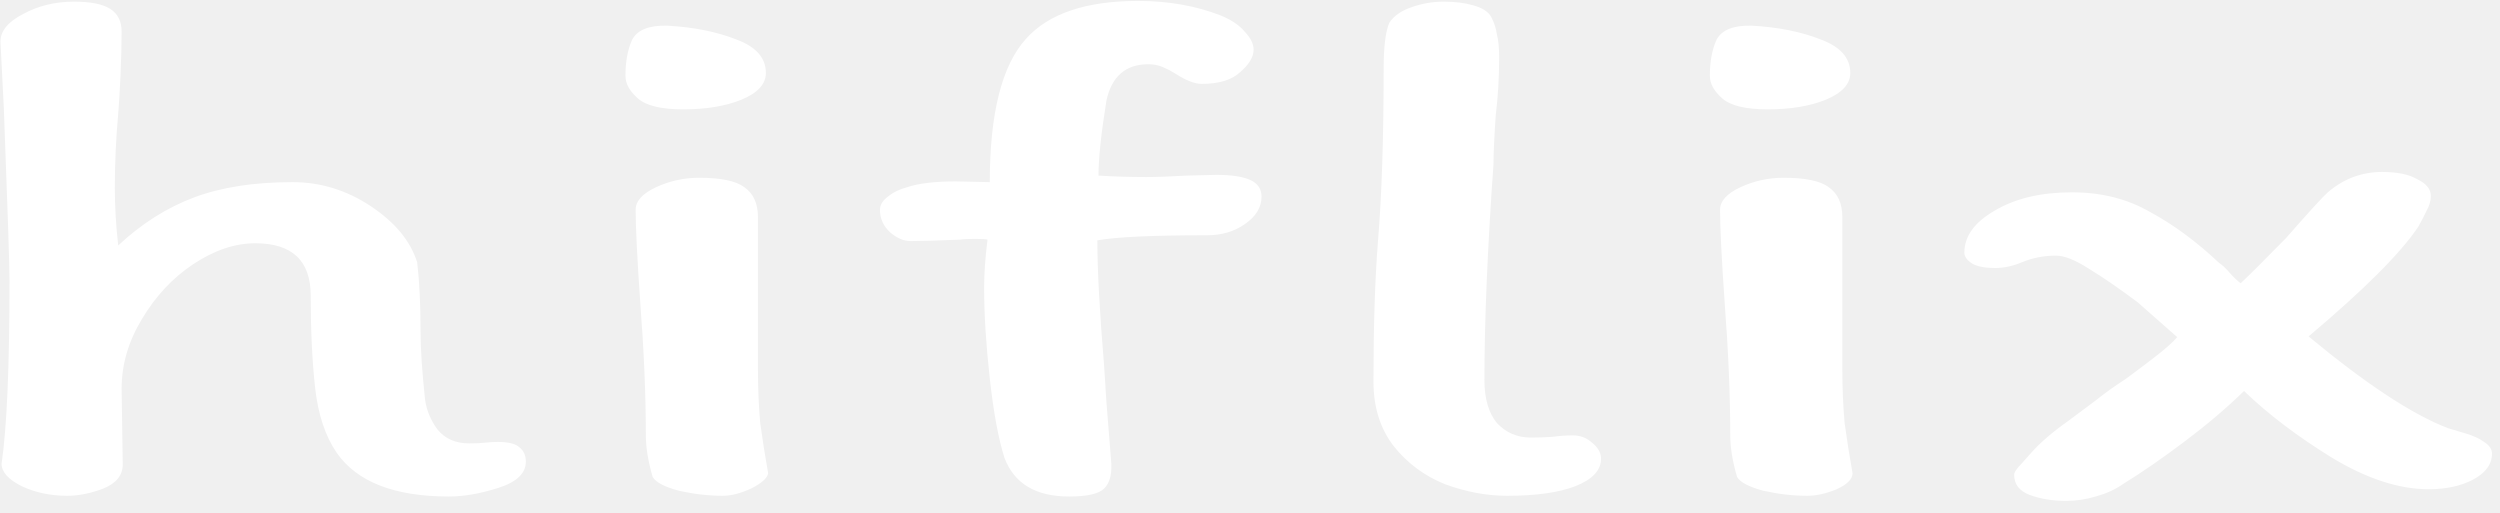
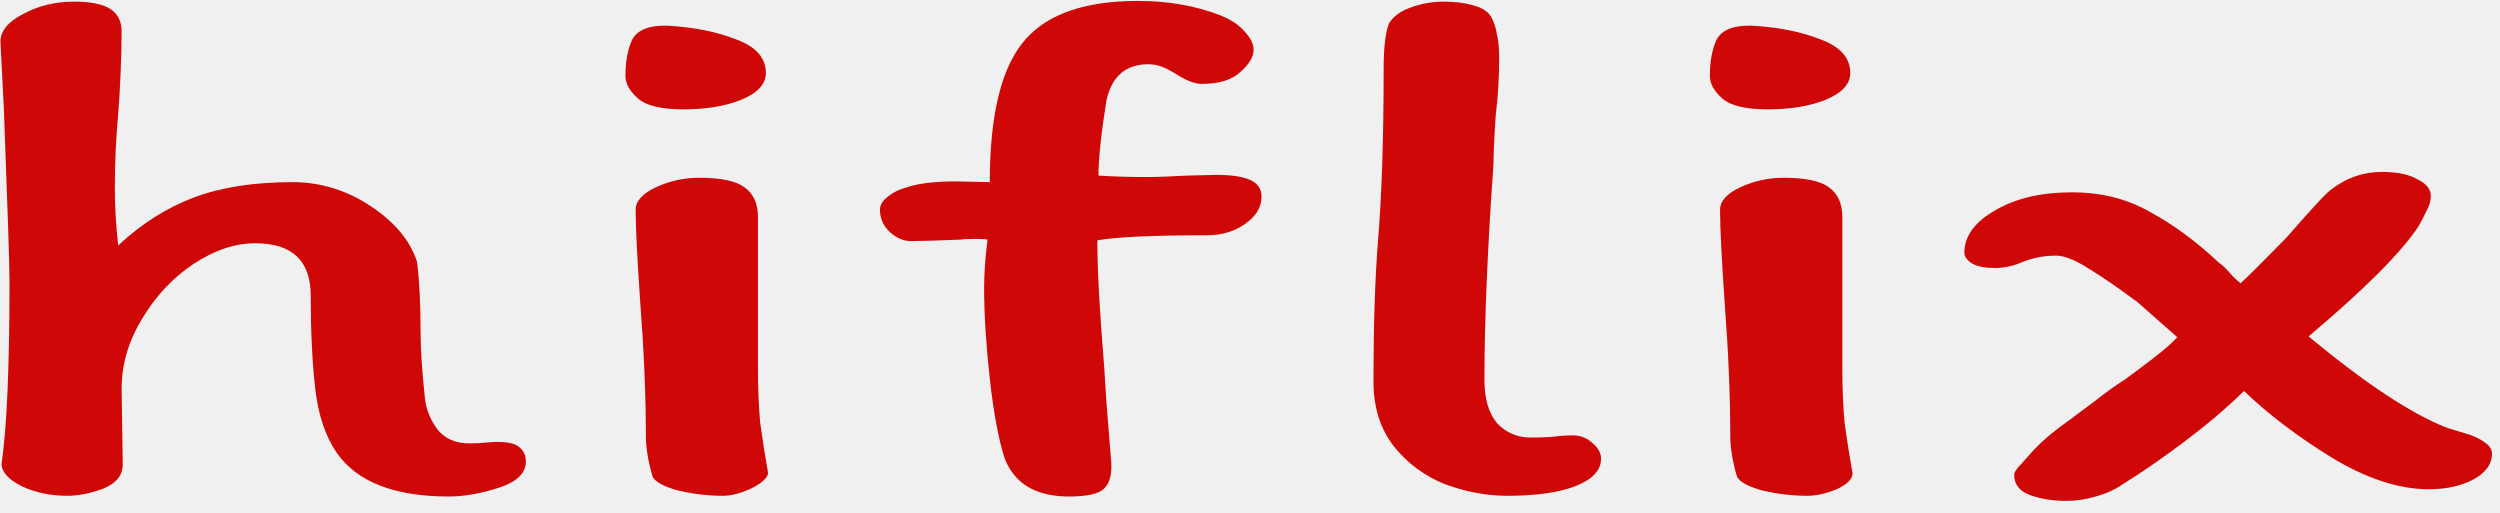
<svg xmlns="http://www.w3.org/2000/svg" width="200" height="41" viewBox="0 0 200 41" fill="none">
-   <path d="M9.729 2.519C9.729 3.529 9.699 4.712 9.639 6.071C9.578 7.39 9.518 8.399 9.457 9.098C9.276 11.078 9.186 13.057 9.186 15.036C9.186 16.511 9.276 18.044 9.457 19.636C11.329 17.889 13.353 16.608 15.527 15.793C17.701 14.978 20.328 14.571 23.407 14.571C25.642 14.571 27.725 15.211 29.658 16.492C31.59 17.773 32.828 19.267 33.372 20.975C33.553 22.488 33.644 24.332 33.644 26.506C33.644 27.903 33.764 29.727 34.006 31.978C34.127 32.832 34.459 33.628 35.002 34.365C35.606 35.102 36.452 35.471 37.539 35.471C38.082 35.471 38.505 35.452 38.807 35.413C39.169 35.374 39.502 35.355 39.803 35.355C40.649 35.355 41.223 35.491 41.525 35.762C41.887 36.034 42.068 36.422 42.068 36.927C42.068 37.858 41.343 38.557 39.894 39.023C38.445 39.488 37.116 39.721 35.908 39.721C31.56 39.721 28.571 38.557 26.94 36.228C26.035 34.908 25.461 33.201 25.219 31.105C24.978 28.97 24.857 26.486 24.857 23.653C24.857 20.858 23.377 19.461 20.418 19.461C18.788 19.461 17.127 20.024 15.436 21.149C13.806 22.236 12.447 23.692 11.36 25.516C10.273 27.301 9.729 29.164 9.729 31.105L9.82 37.16C9.82 38.013 9.306 38.654 8.28 39.081C7.253 39.469 6.287 39.663 5.381 39.663C4.053 39.663 2.845 39.411 1.758 38.906C0.671 38.363 0.127 37.761 0.127 37.101C0.55 34.19 0.761 29.319 0.761 22.488C0.761 21.246 0.61 16.647 0.308 8.691L0.037 3.334C0.037 2.481 0.641 1.743 1.848 1.122C3.056 0.462 4.415 0.132 5.925 0.132C7.253 0.132 8.219 0.327 8.823 0.715C9.427 1.103 9.729 1.704 9.729 2.519ZM53.389 2.054C55.503 2.17 57.344 2.539 58.915 3.16C60.485 3.742 61.27 4.635 61.27 5.838C61.27 6.731 60.605 7.449 59.277 7.992C58.009 8.497 56.469 8.749 54.657 8.749C52.906 8.749 51.698 8.458 51.034 7.876C50.369 7.293 50.037 6.692 50.037 6.071C50.037 4.906 50.218 3.936 50.581 3.16C51.004 2.384 51.94 2.015 53.389 2.054ZM60.636 27.845V29.533C60.636 31.047 60.696 32.483 60.817 33.841C60.998 35.161 61.209 36.5 61.451 37.858C61.391 38.246 60.938 38.654 60.092 39.081C59.247 39.469 58.492 39.663 57.828 39.663C56.68 39.663 55.503 39.527 54.295 39.255C53.147 38.945 52.453 38.576 52.211 38.149C51.849 36.907 51.668 35.801 51.668 34.831C51.668 31.648 51.517 28.077 51.215 24.119C50.973 20.625 50.852 18.18 50.852 16.783C50.852 16.084 51.396 15.483 52.483 14.978C53.57 14.474 54.718 14.221 55.925 14.221C57.677 14.221 58.884 14.474 59.549 14.978C60.273 15.483 60.636 16.278 60.636 17.365V27.845ZM91.865 5.139C90.053 5.139 88.936 6.11 88.513 8.05C88.09 10.689 87.879 12.688 87.879 14.047C89.087 14.124 90.355 14.163 91.683 14.163C92.529 14.163 93.616 14.124 94.945 14.047L97.3 13.989C98.507 13.989 99.413 14.124 100.017 14.396C100.621 14.668 100.923 15.114 100.923 15.735C100.923 16.589 100.47 17.326 99.564 17.947C98.719 18.53 97.722 18.821 96.575 18.821C92.227 18.821 89.298 18.956 87.788 19.228C87.788 21.596 87.969 24.953 88.332 29.3L88.513 32.153L88.875 36.694C88.996 37.819 88.815 38.615 88.332 39.081C87.909 39.508 86.973 39.721 85.524 39.721C82.867 39.721 81.145 38.693 80.36 36.636C79.877 35.122 79.485 33.007 79.183 30.29C78.881 27.573 78.73 25.147 78.73 23.012C78.73 21.887 78.82 20.606 79.002 19.17C78.881 19.131 78.549 19.112 78.005 19.112C77.462 19.112 77.069 19.131 76.828 19.17C75.016 19.248 73.687 19.286 72.842 19.286C72.298 19.286 71.755 19.053 71.211 18.588C70.668 18.083 70.396 17.482 70.396 16.783C70.396 16.395 70.607 16.046 71.03 15.735C71.453 15.386 71.966 15.133 72.57 14.978C73.476 14.668 74.774 14.512 76.465 14.512L79.183 14.571C79.183 9.059 80.149 5.236 82.082 3.102C83.893 1.083 86.882 0.074 91.049 0.074C93.465 0.074 95.669 0.462 97.662 1.239C98.507 1.588 99.142 2.015 99.564 2.519C100.047 3.024 100.289 3.509 100.289 3.975C100.289 4.557 99.927 5.159 99.202 5.78C98.538 6.401 97.511 6.711 96.122 6.711C95.579 6.711 94.884 6.439 94.039 5.896C93.737 5.702 93.405 5.527 93.042 5.372C92.68 5.217 92.287 5.139 91.865 5.139ZM118.754 30.406C118.754 31.881 119.086 33.026 119.75 33.841C120.475 34.617 121.381 35.005 122.468 35.005C123.072 35.005 123.646 34.986 124.189 34.947C124.733 34.87 125.276 34.831 125.82 34.831C126.424 34.831 126.937 35.025 127.36 35.413C127.843 35.801 128.084 36.228 128.084 36.694C128.084 37.625 127.39 38.363 126.001 38.906C124.672 39.411 122.861 39.663 120.566 39.663C118.935 39.663 117.274 39.352 115.584 38.731C113.953 38.072 112.594 37.062 111.507 35.704C110.42 34.307 109.877 32.58 109.877 30.523C109.877 26.098 109.997 22.353 110.239 19.286C110.541 15.638 110.692 11.039 110.692 5.489C110.692 3.742 110.843 2.519 111.145 1.821C111.507 1.277 112.081 0.87 112.866 0.598C113.711 0.288 114.587 0.132 115.493 0.132C116.399 0.132 117.184 0.229 117.848 0.424C118.573 0.618 119.056 0.928 119.298 1.355C119.539 1.821 119.69 2.287 119.75 2.752C119.871 3.179 119.932 3.8 119.932 4.615C119.932 6.207 119.841 7.74 119.66 9.215C119.539 11 119.479 12.3 119.479 13.115C118.996 19.946 118.754 25.71 118.754 30.406ZM140.141 2.054C142.254 2.17 144.096 2.539 145.666 3.16C147.236 3.742 148.022 4.635 148.022 5.838C148.022 6.731 147.357 7.449 146.029 7.992C144.76 8.497 143.221 8.749 141.409 8.749C139.658 8.749 138.45 8.458 137.785 7.876C137.121 7.293 136.789 6.692 136.789 6.071C136.789 4.906 136.97 3.936 137.333 3.16C137.755 2.384 138.691 2.015 140.141 2.054ZM147.387 27.845V29.533C147.387 31.047 147.448 32.483 147.569 33.841C147.75 35.161 147.961 36.5 148.203 37.858C148.203 38.324 147.78 38.751 146.935 39.139C146.089 39.488 145.304 39.663 144.579 39.663C143.432 39.663 142.254 39.527 141.046 39.255C139.899 38.945 139.205 38.576 138.963 38.149C138.601 36.907 138.42 35.801 138.42 34.831C138.42 31.648 138.269 28.077 137.967 24.119C137.725 20.625 137.604 18.18 137.604 16.783C137.604 16.084 138.148 15.483 139.235 14.978C140.322 14.474 141.469 14.221 142.677 14.221C144.428 14.221 145.636 14.474 146.3 14.978C147.025 15.483 147.387 16.278 147.387 17.365V27.845ZM190.574 13.756C191.781 13.756 192.717 13.95 193.382 14.338C194.106 14.687 194.469 15.133 194.469 15.677C194.469 16.065 194.348 16.473 194.106 16.899C193.925 17.288 193.714 17.695 193.472 18.122C192.083 20.218 189.154 23.148 184.686 26.913C189.275 30.717 192.989 33.162 195.827 34.249C196.069 34.326 196.522 34.462 197.186 34.656C197.851 34.85 198.364 35.083 198.726 35.355C199.149 35.627 199.36 35.937 199.36 36.286C199.36 37.14 198.847 37.839 197.82 38.382C196.854 38.887 195.677 39.139 194.288 39.139C191.932 39.139 189.366 38.304 186.588 36.636C183.81 34.928 181.455 33.142 179.522 31.279C178.133 32.638 176.533 33.996 174.721 35.355C172.97 36.674 171.339 37.8 169.83 38.731C169.226 39.158 168.501 39.488 167.656 39.721C166.87 39.954 166.085 40.071 165.3 40.071C164.213 40.071 163.247 39.915 162.402 39.605C161.556 39.294 161.133 38.751 161.133 37.975C161.133 37.781 161.345 37.47 161.768 37.043C162.19 36.577 162.432 36.306 162.492 36.228C163.217 35.413 164.183 34.578 165.391 33.725C166.599 32.832 167.354 32.269 167.656 32.036C168.38 31.454 169.165 30.891 170.011 30.348C170.494 29.999 171.219 29.455 172.185 28.718C173.151 27.98 173.815 27.398 174.178 26.971L171.007 24.177C169.497 23.051 168.199 22.159 167.112 21.499C166.025 20.8 165.149 20.451 164.485 20.451C163.519 20.451 162.613 20.625 161.768 20.975C161.043 21.285 160.318 21.441 159.594 21.441C158.808 21.441 158.205 21.324 157.782 21.091C157.359 20.82 157.148 20.528 157.148 20.218C157.148 18.898 157.963 17.773 159.594 16.841C161.224 15.871 163.277 15.386 165.753 15.386C168.108 15.386 170.192 15.91 172.004 16.958C173.876 17.967 175.718 19.325 177.529 21.033C177.771 21.188 178.043 21.441 178.345 21.79C178.647 22.139 178.948 22.43 179.25 22.663C179.915 22.042 181.123 20.839 182.874 19.053C184.746 16.919 185.863 15.696 186.225 15.386C187.494 14.299 188.943 13.756 190.574 13.756Z" fill="white" />
+   <path d="M9.729 2.519C9.729 3.529 9.699 4.712 9.639 6.071C9.578 7.39 9.518 8.399 9.457 9.098C9.276 11.078 9.186 13.057 9.186 15.036C9.186 16.511 9.276 18.044 9.457 19.636C11.329 17.889 13.353 16.608 15.527 15.793C17.701 14.978 20.328 14.571 23.407 14.571C25.642 14.571 27.725 15.211 29.658 16.492C31.59 17.773 32.828 19.267 33.372 20.975C33.553 22.488 33.644 24.332 33.644 26.506C33.644 27.903 33.764 29.727 34.006 31.978C34.127 32.832 34.459 33.628 35.002 34.365C35.606 35.102 36.452 35.471 37.539 35.471C38.082 35.471 38.505 35.452 38.807 35.413C39.169 35.374 39.502 35.355 39.803 35.355C40.649 35.355 41.223 35.491 41.525 35.762C41.887 36.034 42.068 36.422 42.068 36.927C42.068 37.858 41.343 38.557 39.894 39.023C38.445 39.488 37.116 39.721 35.908 39.721C31.56 39.721 28.571 38.557 26.94 36.228C26.035 34.908 25.461 33.201 25.219 31.105C24.978 28.97 24.857 26.486 24.857 23.653C24.857 20.858 23.377 19.461 20.418 19.461C18.788 19.461 17.127 20.024 15.436 21.149C13.806 22.236 12.447 23.692 11.36 25.516C10.273 27.301 9.729 29.164 9.729 31.105L9.82 37.16C9.82 38.013 9.306 38.654 8.28 39.081C7.253 39.469 6.287 39.663 5.381 39.663C4.053 39.663 2.845 39.411 1.758 38.906C0.671 38.363 0.127 37.761 0.127 37.101C0.55 34.19 0.761 29.319 0.761 22.488C0.761 21.246 0.61 16.647 0.308 8.691L0.037 3.334C0.037 2.481 0.641 1.743 1.848 1.122C3.056 0.462 4.415 0.132 5.925 0.132C7.253 0.132 8.219 0.327 8.823 0.715C9.427 1.103 9.729 1.704 9.729 2.519ZM53.389 2.054C55.503 2.17 57.344 2.539 58.915 3.16C60.485 3.742 61.27 4.635 61.27 5.838C61.27 6.731 60.605 7.449 59.277 7.992C58.009 8.497 56.469 8.749 54.657 8.749C52.906 8.749 51.698 8.458 51.034 7.876C50.369 7.293 50.037 6.692 50.037 6.071C50.037 4.906 50.218 3.936 50.581 3.16C51.004 2.384 51.94 2.015 53.389 2.054ZM60.636 27.845V29.533C60.636 31.047 60.696 32.483 60.817 33.841C60.998 35.161 61.209 36.5 61.451 37.858C61.391 38.246 60.938 38.654 60.092 39.081C59.247 39.469 58.492 39.663 57.828 39.663C56.68 39.663 55.503 39.527 54.295 39.255C53.147 38.945 52.453 38.576 52.211 38.149C51.849 36.907 51.668 35.801 51.668 34.831C51.668 31.648 51.517 28.077 51.215 24.119C50.973 20.625 50.852 18.18 50.852 16.783C50.852 16.084 51.396 15.483 52.483 14.978C53.57 14.474 54.718 14.221 55.925 14.221C57.677 14.221 58.884 14.474 59.549 14.978C60.273 15.483 60.636 16.278 60.636 17.365V27.845ZM91.865 5.139C90.053 5.139 88.936 6.11 88.513 8.05C88.09 10.689 87.879 12.688 87.879 14.047C89.087 14.124 90.355 14.163 91.683 14.163C92.529 14.163 93.616 14.124 94.945 14.047L97.3 13.989C98.507 13.989 99.413 14.124 100.017 14.396C100.621 14.668 100.923 15.114 100.923 15.735C100.923 16.589 100.47 17.326 99.564 17.947C98.719 18.53 97.722 18.821 96.575 18.821C92.227 18.821 89.298 18.956 87.788 19.228C87.788 21.596 87.969 24.953 88.332 29.3L88.513 32.153L88.875 36.694C88.996 37.819 88.815 38.615 88.332 39.081C87.909 39.508 86.973 39.721 85.524 39.721C82.867 39.721 81.145 38.693 80.36 36.636C79.877 35.122 79.485 33.007 79.183 30.29C78.881 27.573 78.73 25.147 78.73 23.012C78.73 21.887 78.82 20.606 79.002 19.17C78.881 19.131 78.549 19.112 78.005 19.112C77.462 19.112 77.069 19.131 76.828 19.17C75.016 19.248 73.687 19.286 72.842 19.286C72.298 19.286 71.755 19.053 71.211 18.588C70.668 18.083 70.396 17.482 70.396 16.783C70.396 16.395 70.607 16.046 71.03 15.735C71.453 15.386 71.966 15.133 72.57 14.978C73.476 14.668 74.774 14.512 76.465 14.512L79.183 14.571C79.183 9.059 80.149 5.236 82.082 3.102C83.893 1.083 86.882 0.074 91.049 0.074C93.465 0.074 95.669 0.462 97.662 1.239C98.507 1.588 99.142 2.015 99.564 2.519C100.047 3.024 100.289 3.509 100.289 3.975C100.289 4.557 99.927 5.159 99.202 5.78C98.538 6.401 97.511 6.711 96.122 6.711C95.579 6.711 94.884 6.439 94.039 5.896C93.737 5.702 93.405 5.527 93.042 5.372C92.68 5.217 92.287 5.139 91.865 5.139ZM118.754 30.406C118.754 31.881 119.086 33.026 119.75 33.841C120.475 34.617 121.381 35.005 122.468 35.005C123.072 35.005 123.646 34.986 124.189 34.947C124.733 34.87 125.276 34.831 125.82 34.831C126.424 34.831 126.937 35.025 127.36 35.413C127.843 35.801 128.084 36.228 128.084 36.694C128.084 37.625 127.39 38.363 126.001 38.906C124.672 39.411 122.861 39.663 120.566 39.663C118.935 39.663 117.274 39.352 115.584 38.731C113.953 38.072 112.594 37.062 111.507 35.704C110.42 34.307 109.877 32.58 109.877 30.523C109.877 26.098 109.997 22.353 110.239 19.286C110.541 15.638 110.692 11.039 110.692 5.489C110.692 3.742 110.843 2.519 111.145 1.821C111.507 1.277 112.081 0.87 112.866 0.598C113.711 0.288 114.587 0.132 115.493 0.132C116.399 0.132 117.184 0.229 117.848 0.424C118.573 0.618 119.056 0.928 119.298 1.355C119.539 1.821 119.69 2.287 119.75 2.752C119.871 3.179 119.932 3.8 119.932 4.615C119.932 6.207 119.841 7.74 119.66 9.215C119.539 11 119.479 12.3 119.479 13.115C118.996 19.946 118.754 25.71 118.754 30.406ZM140.141 2.054C142.254 2.17 144.096 2.539 145.666 3.16C147.236 3.742 148.022 4.635 148.022 5.838C148.022 6.731 147.357 7.449 146.029 7.992C144.76 8.497 143.221 8.749 141.409 8.749C139.658 8.749 138.45 8.458 137.785 7.876C137.121 7.293 136.789 6.692 136.789 6.071C136.789 4.906 136.97 3.936 137.333 3.16C137.755 2.384 138.691 2.015 140.141 2.054ZM147.387 27.845V29.533C147.387 31.047 147.448 32.483 147.569 33.841C147.75 35.161 147.961 36.5 148.203 37.858C148.203 38.324 147.78 38.751 146.935 39.139C146.089 39.488 145.304 39.663 144.579 39.663C143.432 39.663 142.254 39.527 141.046 39.255C139.899 38.945 139.205 38.576 138.963 38.149C138.601 36.907 138.42 35.801 138.42 34.831C138.42 31.648 138.269 28.077 137.967 24.119C137.725 20.625 137.604 18.18 137.604 16.783C137.604 16.084 138.148 15.483 139.235 14.978C140.322 14.474 141.469 14.221 142.677 14.221C144.428 14.221 145.636 14.474 146.3 14.978C147.025 15.483 147.387 16.278 147.387 17.365V27.845ZM190.574 13.756C191.781 13.756 192.717 13.95 193.382 14.338C194.106 14.687 194.469 15.133 194.469 15.677C194.469 16.065 194.348 16.473 194.106 16.899C193.925 17.288 193.714 17.695 193.472 18.122C192.083 20.218 189.154 23.148 184.686 26.913C189.275 30.717 192.989 33.162 195.827 34.249C196.069 34.326 196.522 34.462 197.186 34.656C197.851 34.85 198.364 35.083 198.726 35.355C199.149 35.627 199.36 35.937 199.36 36.286C199.36 37.14 198.847 37.839 197.82 38.382C196.854 38.887 195.677 39.139 194.288 39.139C191.932 39.139 189.366 38.304 186.588 36.636C183.81 34.928 181.455 33.142 179.522 31.279C178.133 32.638 176.533 33.996 174.721 35.355C172.97 36.674 171.339 37.8 169.83 38.731C169.226 39.158 168.501 39.488 167.656 39.721C166.87 39.954 166.085 40.071 165.3 40.071C164.213 40.071 163.247 39.915 162.402 39.605C161.556 39.294 161.133 38.751 161.133 37.975C161.133 37.781 161.345 37.47 161.768 37.043C162.19 36.577 162.432 36.306 162.492 36.228C163.217 35.413 164.183 34.578 165.391 33.725C166.599 32.832 167.354 32.269 167.656 32.036C168.38 31.454 169.165 30.891 170.011 30.348C170.494 29.999 171.219 29.455 172.185 28.718C173.151 27.98 173.815 27.398 174.178 26.971L171.007 24.177C169.497 23.051 168.199 22.159 167.112 21.499C166.025 20.8 165.149 20.451 164.485 20.451C163.519 20.451 162.613 20.625 161.768 20.975C161.043 21.285 160.318 21.441 159.594 21.441C158.808 21.441 158.205 21.324 157.782 21.091C157.359 20.82 157.148 20.528 157.148 20.218C157.148 18.898 157.963 17.773 159.594 16.841C161.224 15.871 163.277 15.386 165.753 15.386C168.108 15.386 170.192 15.91 172.004 16.958C173.876 17.967 175.718 19.325 177.529 21.033C177.771 21.188 178.043 21.441 178.345 21.79C178.647 22.139 178.948 22.43 179.25 22.663C179.915 22.042 181.123 20.839 182.874 19.053C184.746 16.919 185.863 15.696 186.225 15.386C187.494 14.299 188.943 13.756 190.574 13.756Z" fill="#D00707" />
</svg>
